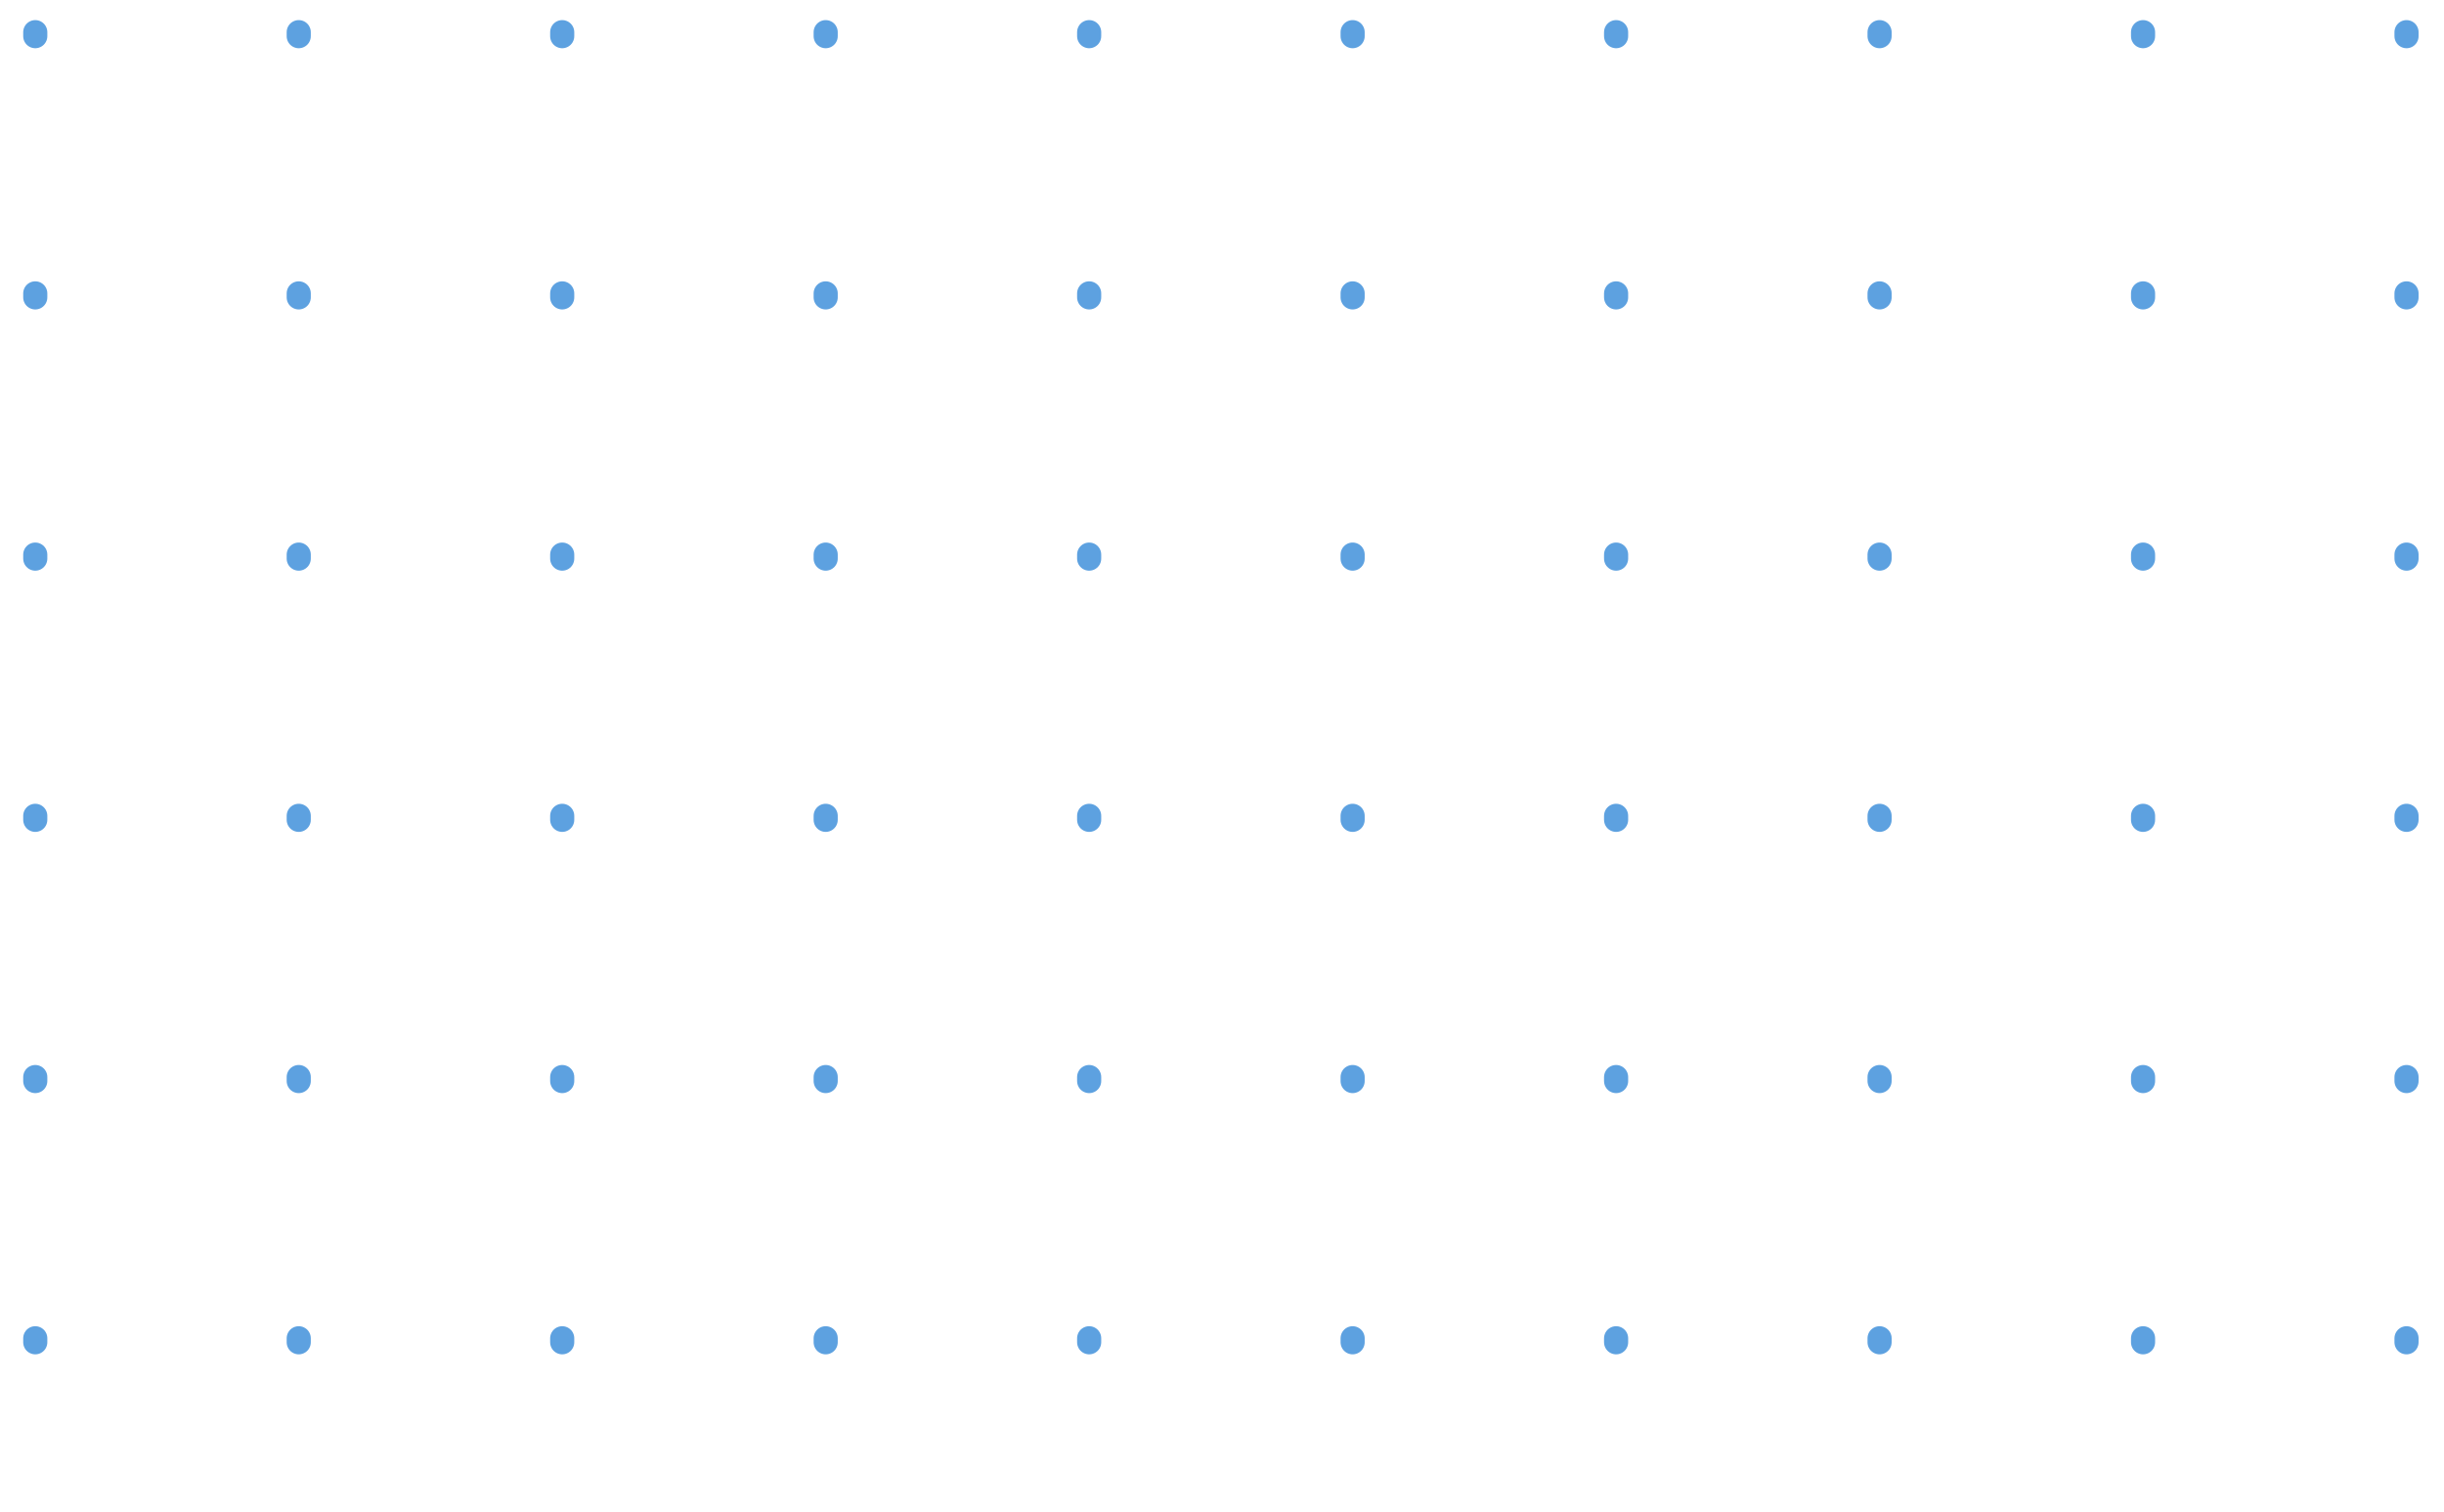
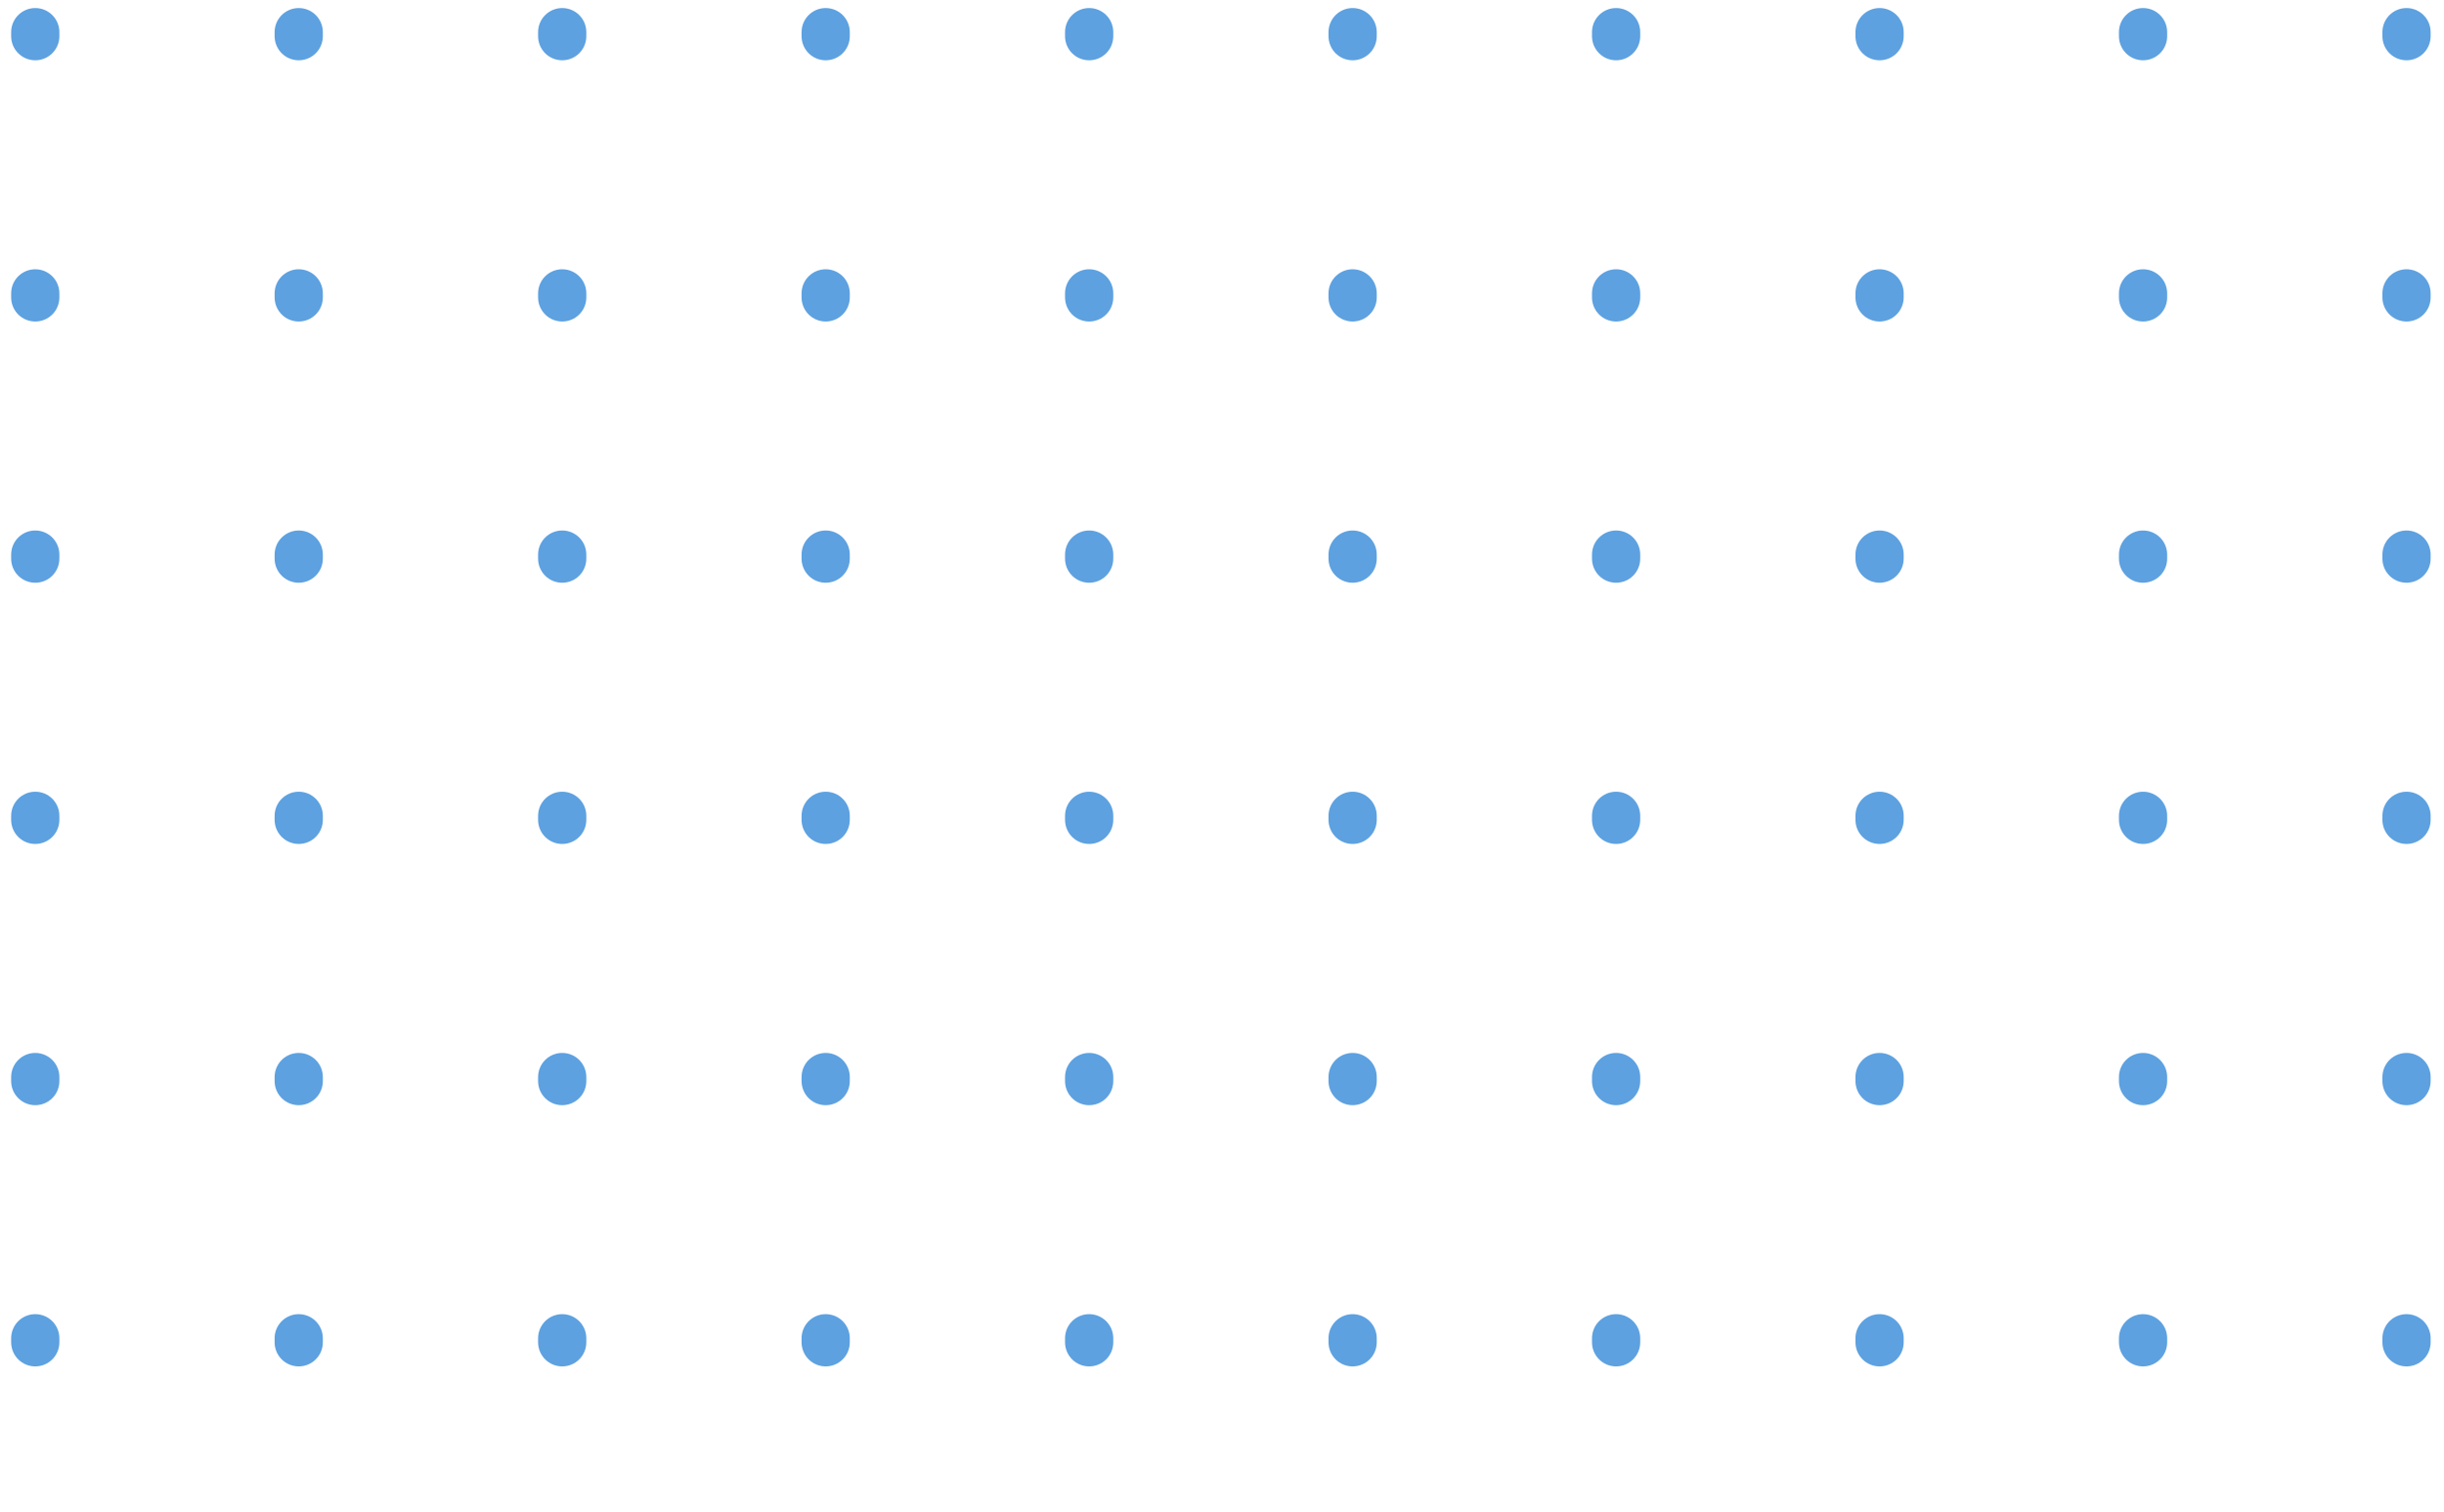
<svg xmlns="http://www.w3.org/2000/svg" width="608" height="376" viewBox="0 0 608 376" fill="none">
-   <path d="M8.772 8V368" stroke="#197AD3" stroke-opacity="0.7" stroke-width="6" stroke-linecap="round" stroke-linejoin="round" stroke-dasharray="1 64" />
-   <path d="M74.317 8V368" stroke="#197AD3" stroke-opacity="0.7" stroke-width="6" stroke-linecap="round" stroke-linejoin="round" stroke-dasharray="1 64" />
-   <path d="M139.862 8V368" stroke="#197AD3" stroke-opacity="0.7" stroke-width="6" stroke-linecap="round" stroke-linejoin="round" stroke-dasharray="1 64" />
-   <path d="M205.407 8V368" stroke="#197AD3" stroke-opacity="0.7" stroke-width="6" stroke-linecap="round" stroke-linejoin="round" stroke-dasharray="1 64" />
-   <path d="M270.952 8V368" stroke="#197AD3" stroke-opacity="0.7" stroke-width="6" stroke-linecap="round" stroke-linejoin="round" stroke-dasharray="1 64" />
-   <path d="M336.497 8V368" stroke="#197AD3" stroke-opacity="0.7" stroke-width="6" stroke-linecap="round" stroke-linejoin="round" stroke-dasharray="1 64" />
-   <path d="M402.042 8V368" stroke="#197AD3" stroke-opacity="0.7" stroke-width="6" stroke-linecap="round" stroke-linejoin="round" stroke-dasharray="1 64" />
-   <path d="M467.586 8V368" stroke="#197AD3" stroke-opacity="0.7" stroke-width="6" stroke-linecap="round" stroke-linejoin="round" stroke-dasharray="1 64" />
-   <path d="M533.131 8V368" stroke="#197AD3" stroke-opacity="0.7" stroke-width="6" stroke-linecap="round" stroke-linejoin="round" stroke-dasharray="1 64" />
-   <path d="M598.676 8V368" stroke="#197AD3" stroke-opacity="0.7" stroke-width="6" stroke-linecap="round" stroke-linejoin="round" stroke-dasharray="1 64" />
+   <path d="M8.772 8V368" stroke="#197AD3" stroke-opacity="0.7" stroke-width="12" stroke-linecap="round" stroke-linejoin="round" stroke-dasharray="1 64" />
+   <path d="M74.317 8V368" stroke="#197AD3" stroke-opacity="0.7" stroke-width="12" stroke-linecap="round" stroke-linejoin="round" stroke-dasharray="1 64" />
+   <path d="M139.862 8V368" stroke="#197AD3" stroke-opacity="0.7" stroke-width="12" stroke-linecap="round" stroke-linejoin="round" stroke-dasharray="1 64" />
+   <path d="M205.407 8V368" stroke="#197AD3" stroke-opacity="0.7" stroke-width="12" stroke-linecap="round" stroke-linejoin="round" stroke-dasharray="1 64" />
+   <path d="M270.952 8V368" stroke="#197AD3" stroke-opacity="0.7" stroke-width="12" stroke-linecap="round" stroke-linejoin="round" stroke-dasharray="1 64" />
+   <path d="M336.497 8V368" stroke="#197AD3" stroke-opacity="0.7" stroke-width="12" stroke-linecap="round" stroke-linejoin="round" stroke-dasharray="1 64" />
+   <path d="M402.042 8V368" stroke="#197AD3" stroke-opacity="0.7" stroke-width="12" stroke-linecap="round" stroke-linejoin="round" stroke-dasharray="1 64" />
+   <path d="M467.586 8V368" stroke="#197AD3" stroke-opacity="0.7" stroke-width="12" stroke-linecap="round" stroke-linejoin="round" stroke-dasharray="1 64" />
+   <path d="M533.131 8V368" stroke="#197AD3" stroke-opacity="0.7" stroke-width="12" stroke-linecap="round" stroke-linejoin="round" stroke-dasharray="1 64" />
+   <path d="M598.676 8V368" stroke="#197AD3" stroke-opacity="0.7" stroke-width="12" stroke-linecap="round" stroke-linejoin="round" stroke-dasharray="1 64" />
</svg>
